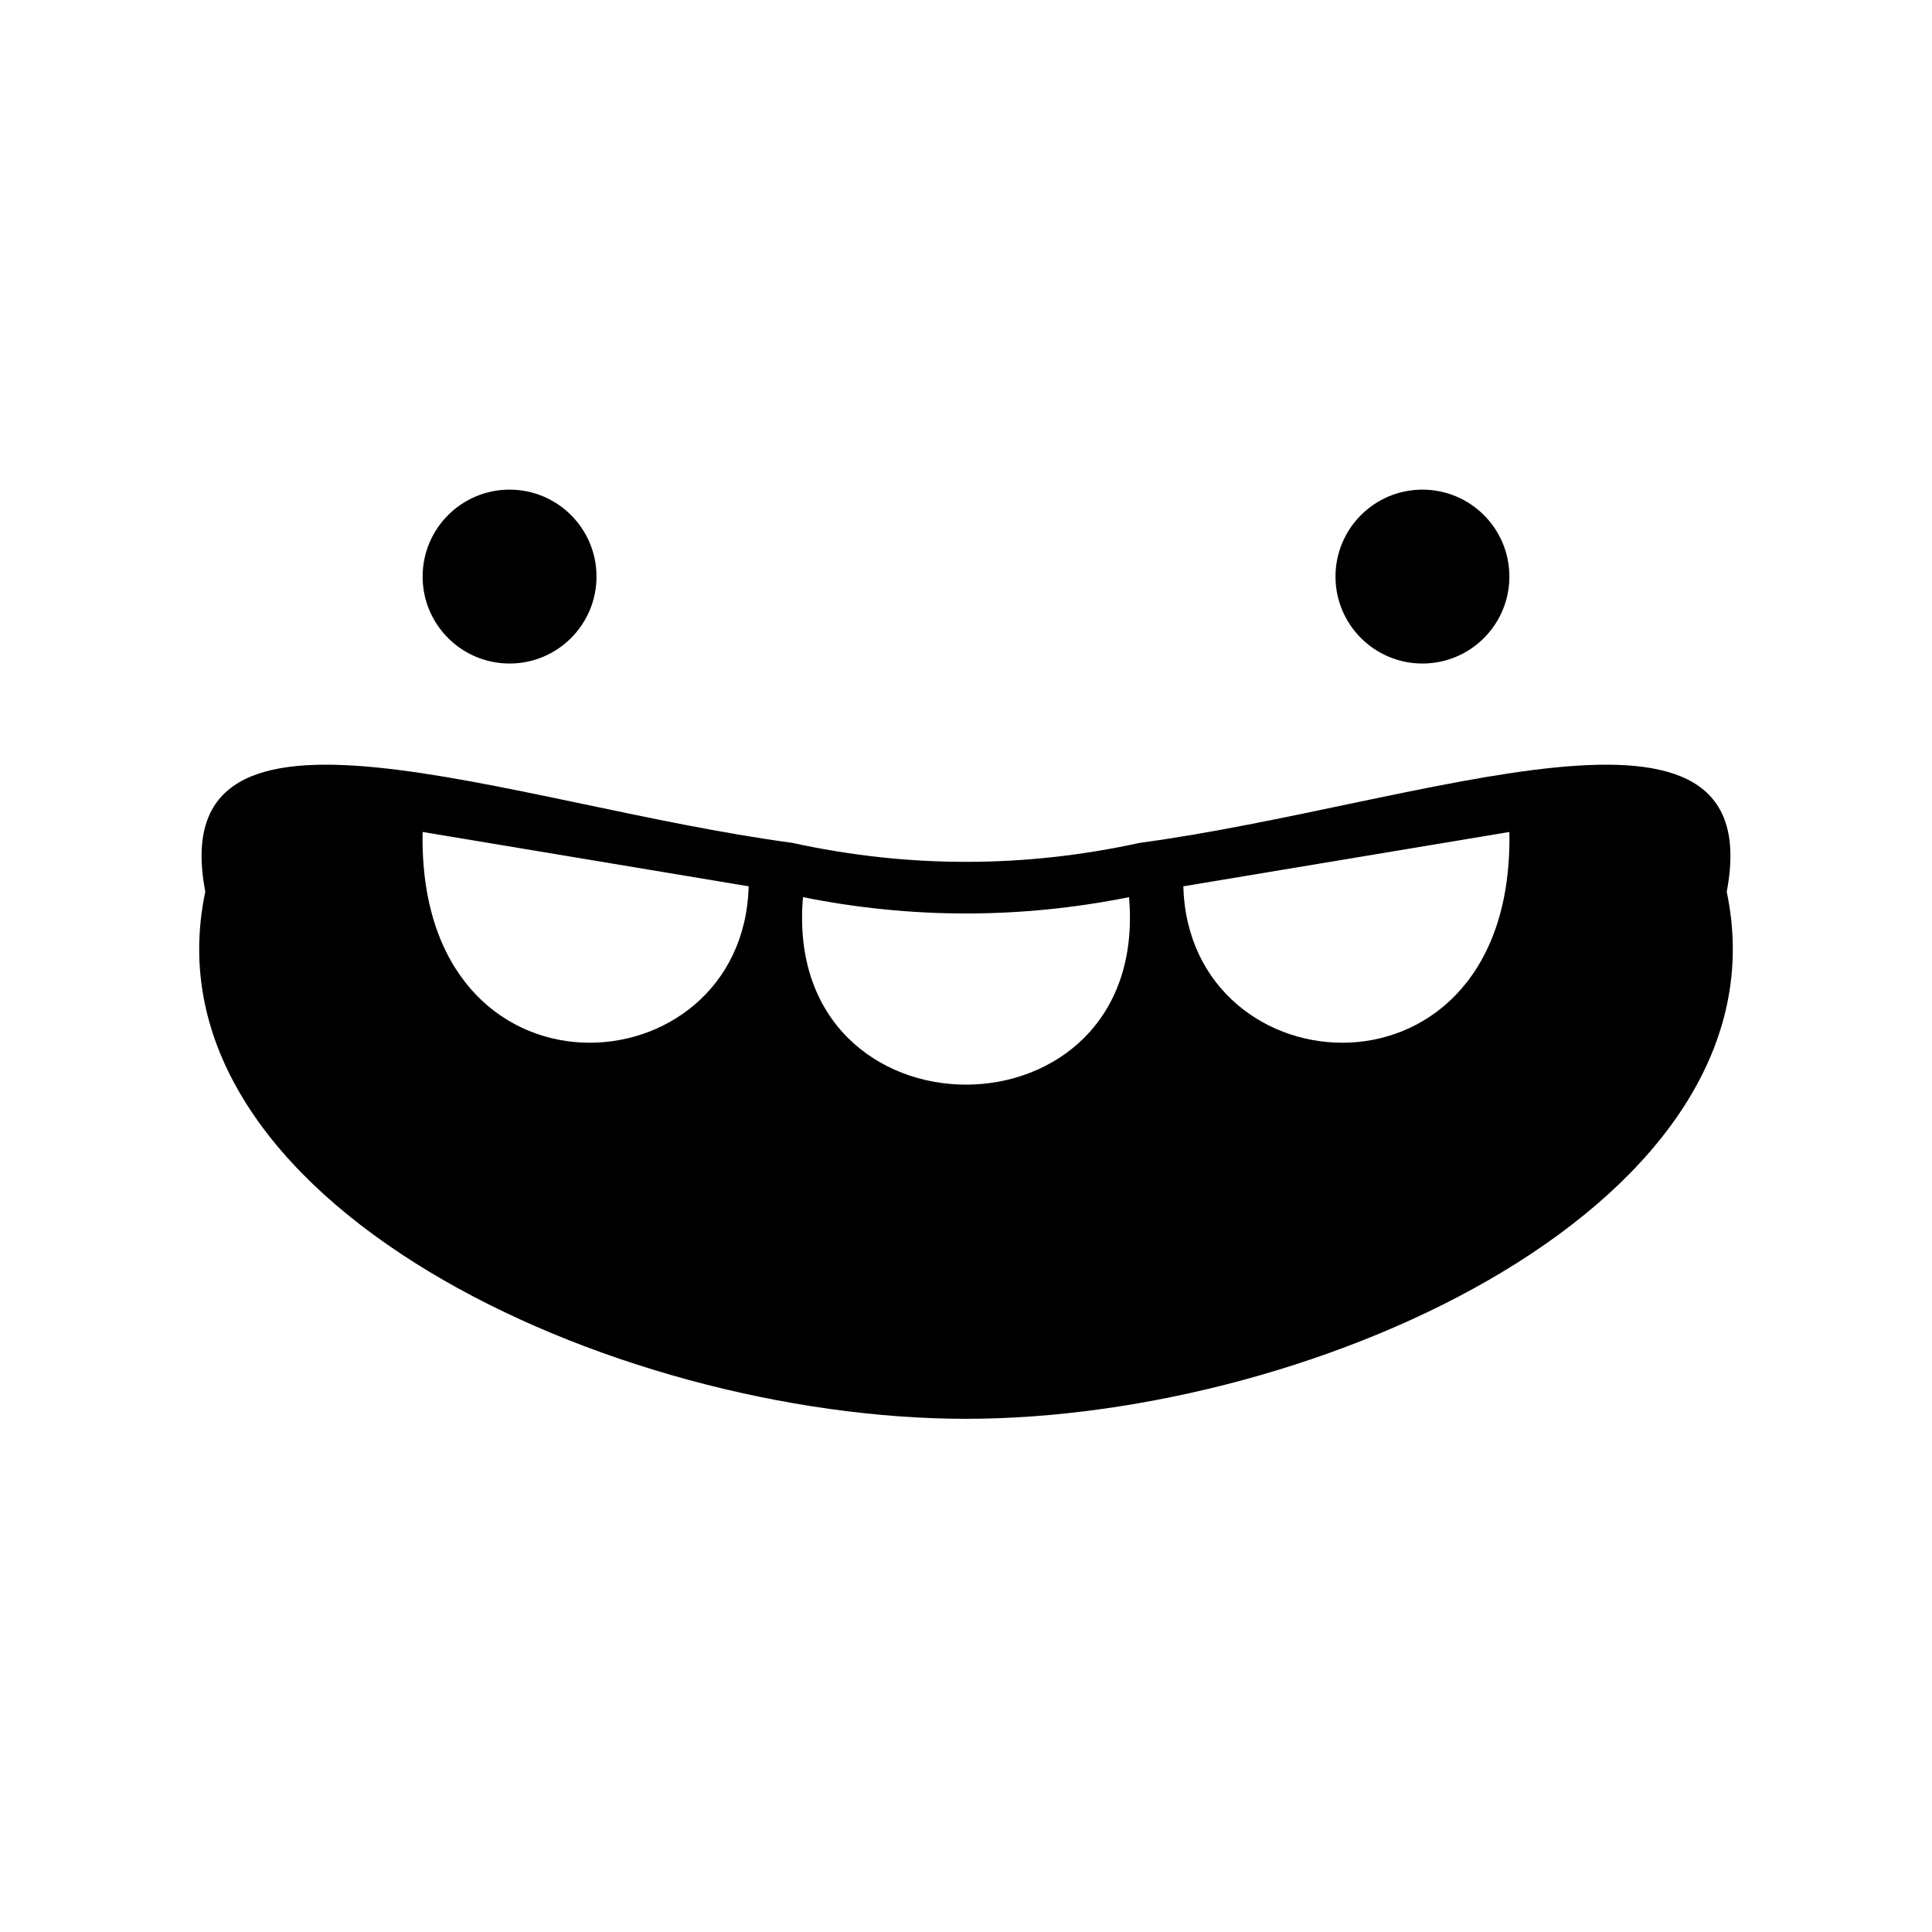
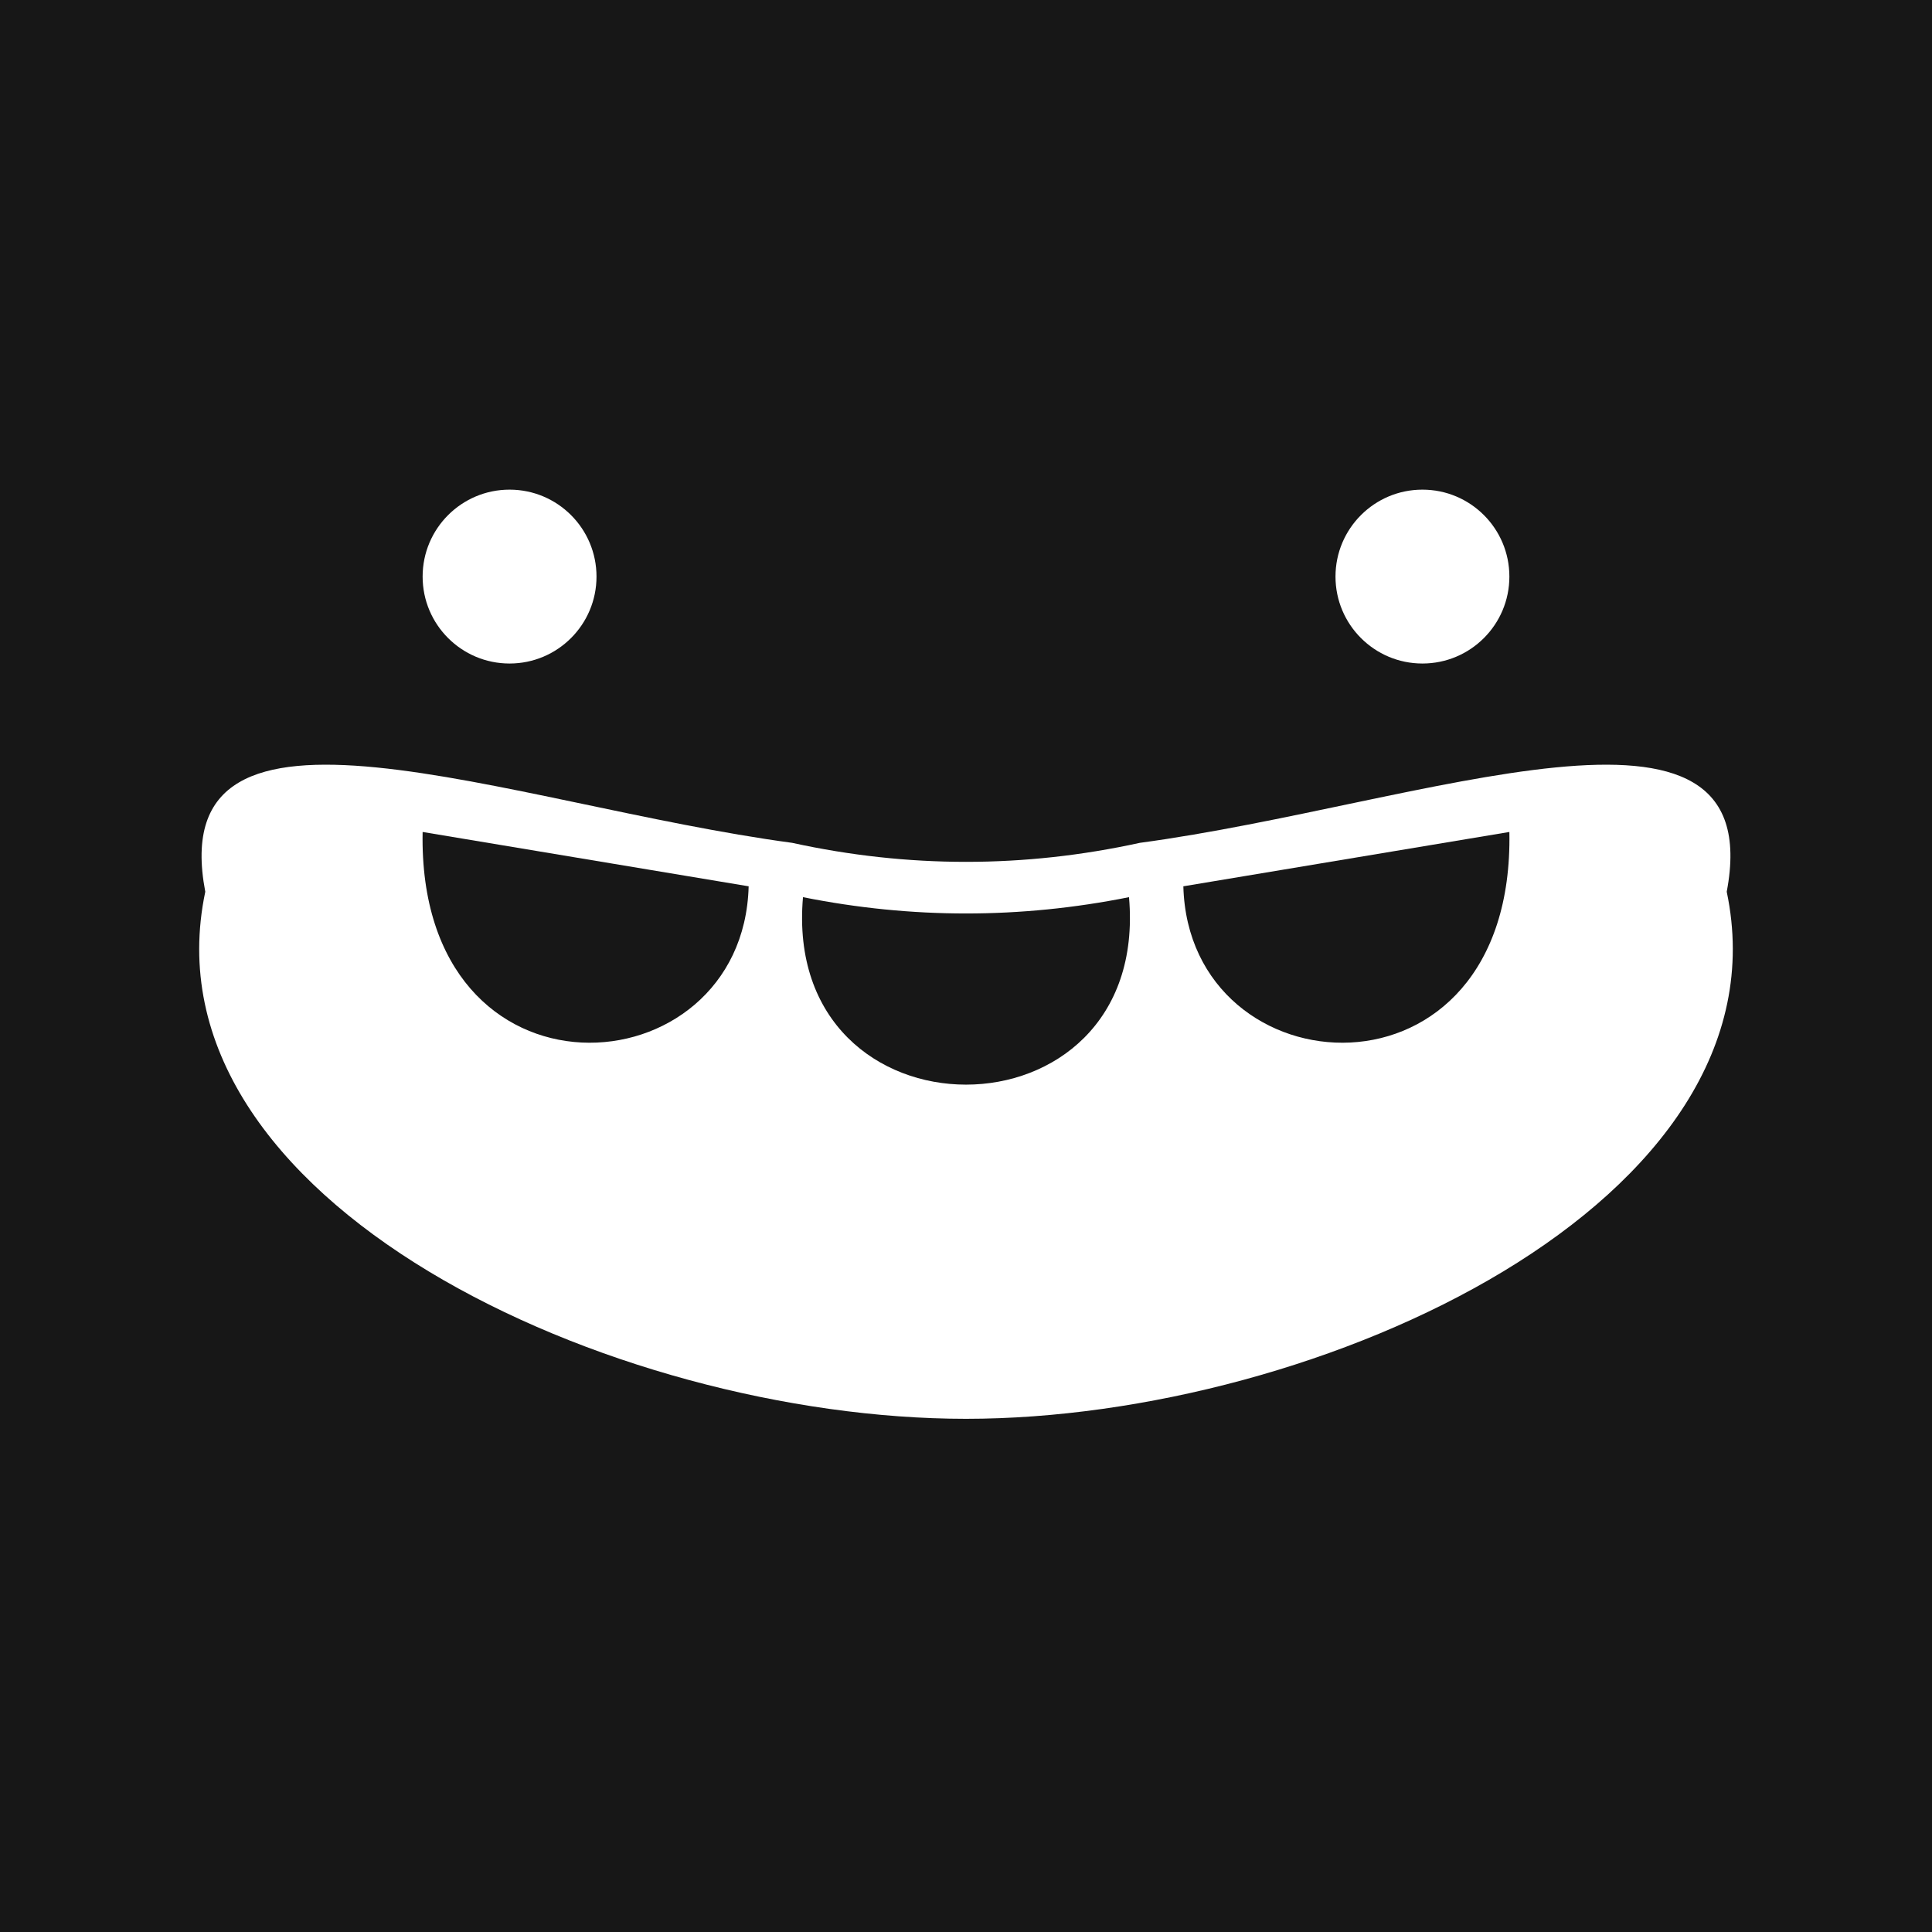
<svg xmlns="http://www.w3.org/2000/svg" width="320" height="320" viewBox="0 0 320 320">
-   <rect width="320" height="320" fill="white" />
-   <g transform="translate(16 64) scale(.9)">
+   <rect width="320" height="320" fill="#171717" />
+   <g transform="translate(16 64) scale(.9)" fill="white">
    <circle cx="76" cy="35" r="16" />
    <circle cx="244" cy="35" r="16" />
    <path d="M20 93C12 51 76 77 128 84Q160 91 192 84C244 77 308 51 300 93C312 150 225 190 160 190C95 190 8 150 20 93Z" />
-     <path d="M60 82L120 92C119 130 59 134 60 82ZM130 94Q160 100 190 94C194 140 126 140 130 94ZM200 92L260 82C261 134 201 130 200 92Z" fill="white" />
+     <path d="M60 82L120 92C119 130 59 134 60 82ZM130 94Q160 100 190 94C194 140 126 140 130 94ZM200 92L260 82C261 134 201 130 200 92Z" fill="#171717" />
  </g>
</svg>
